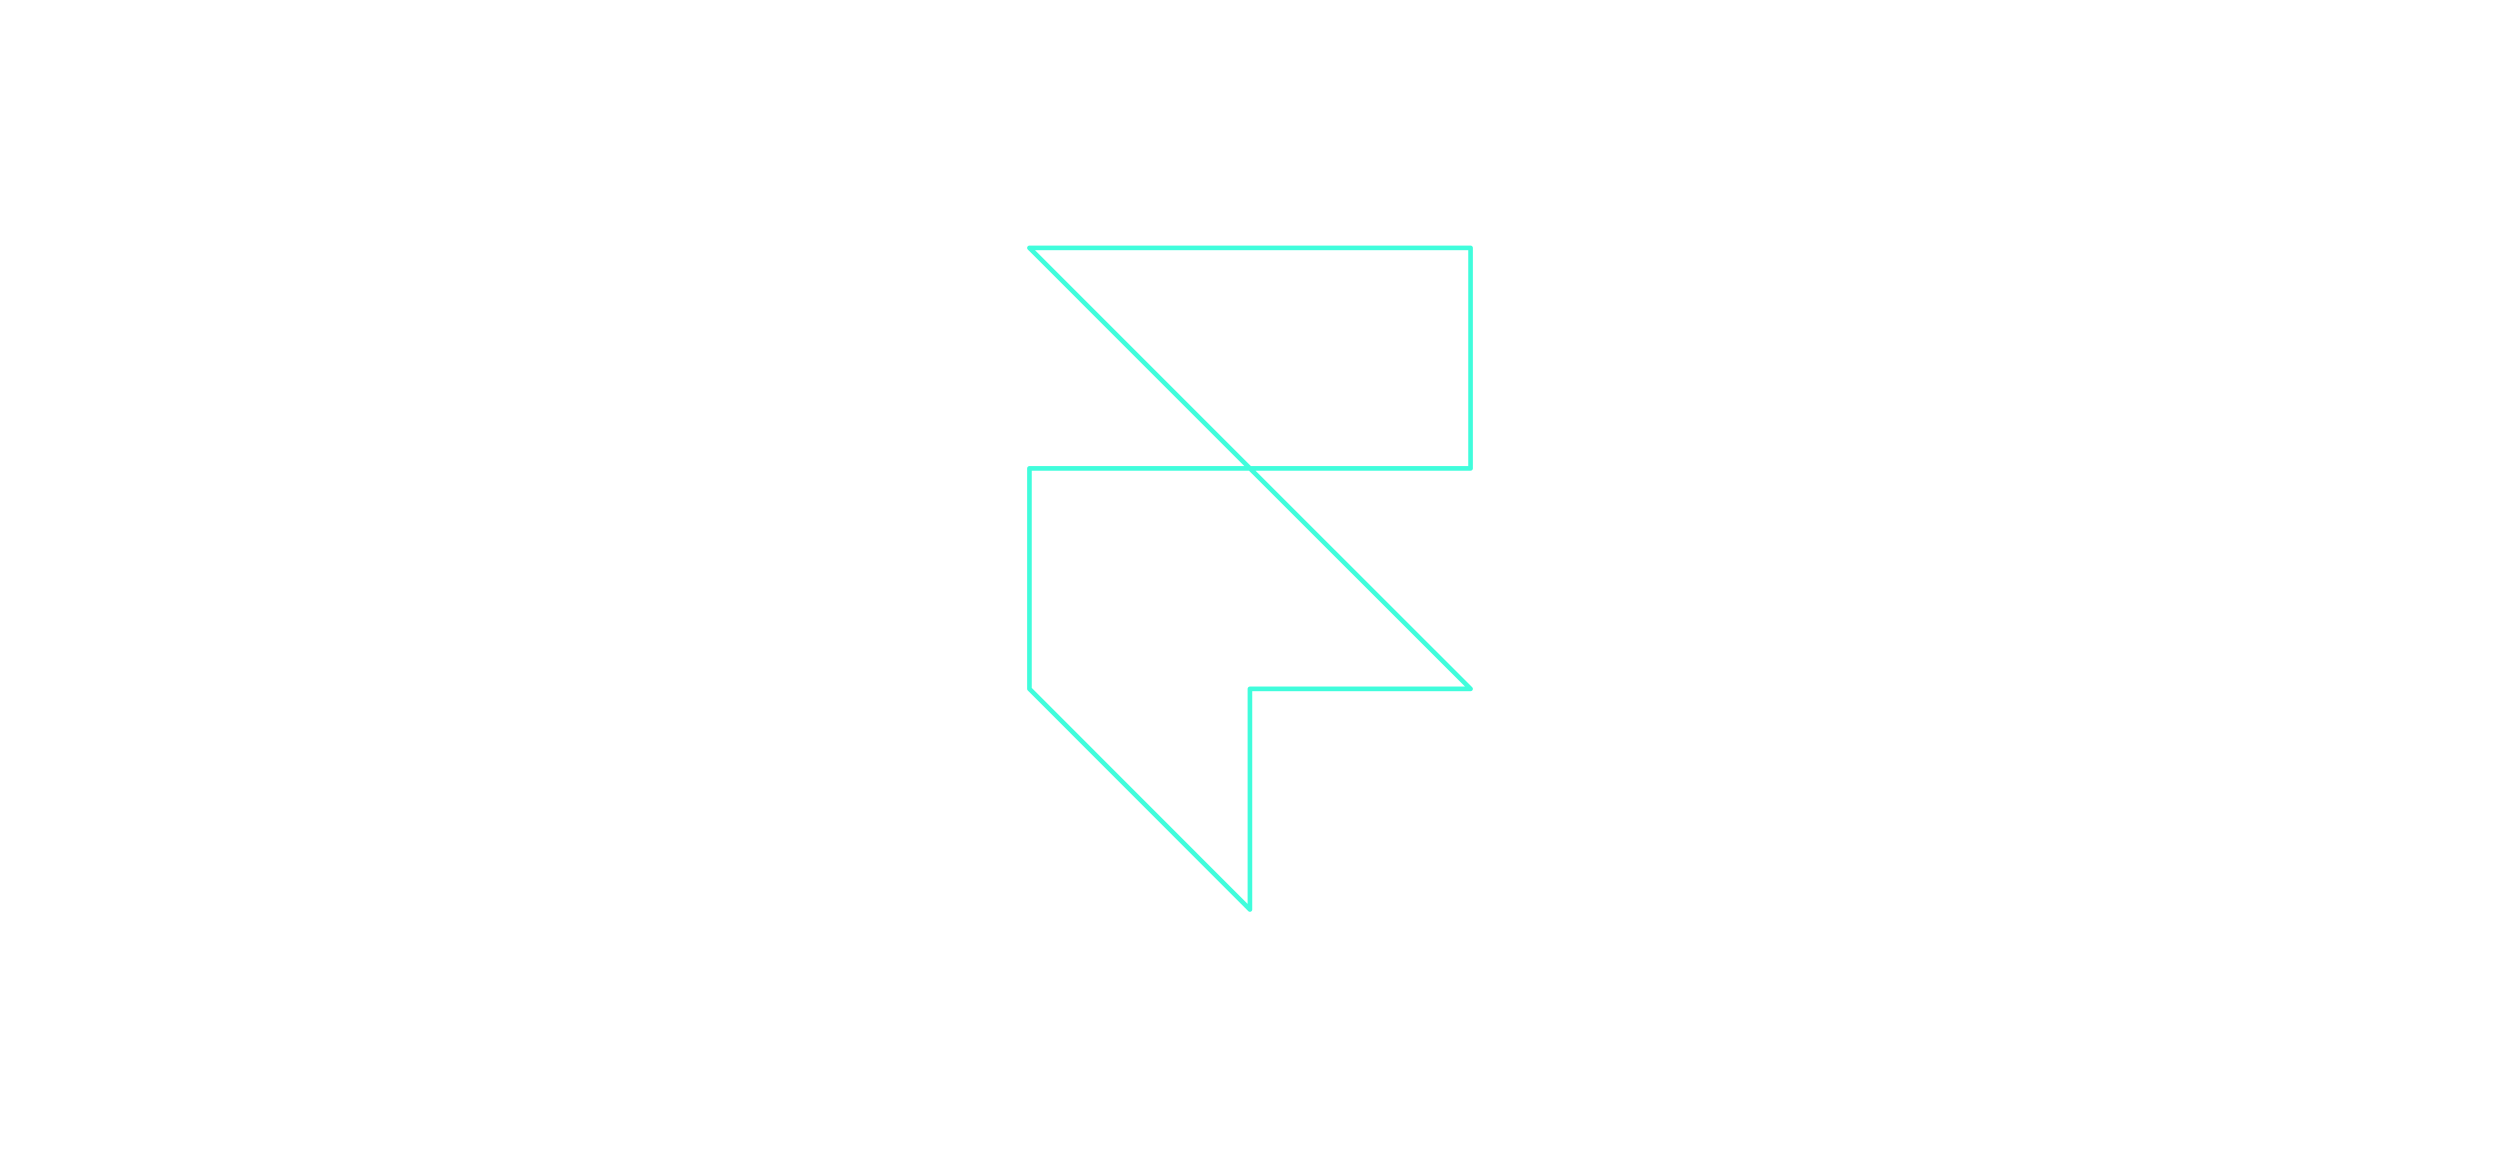
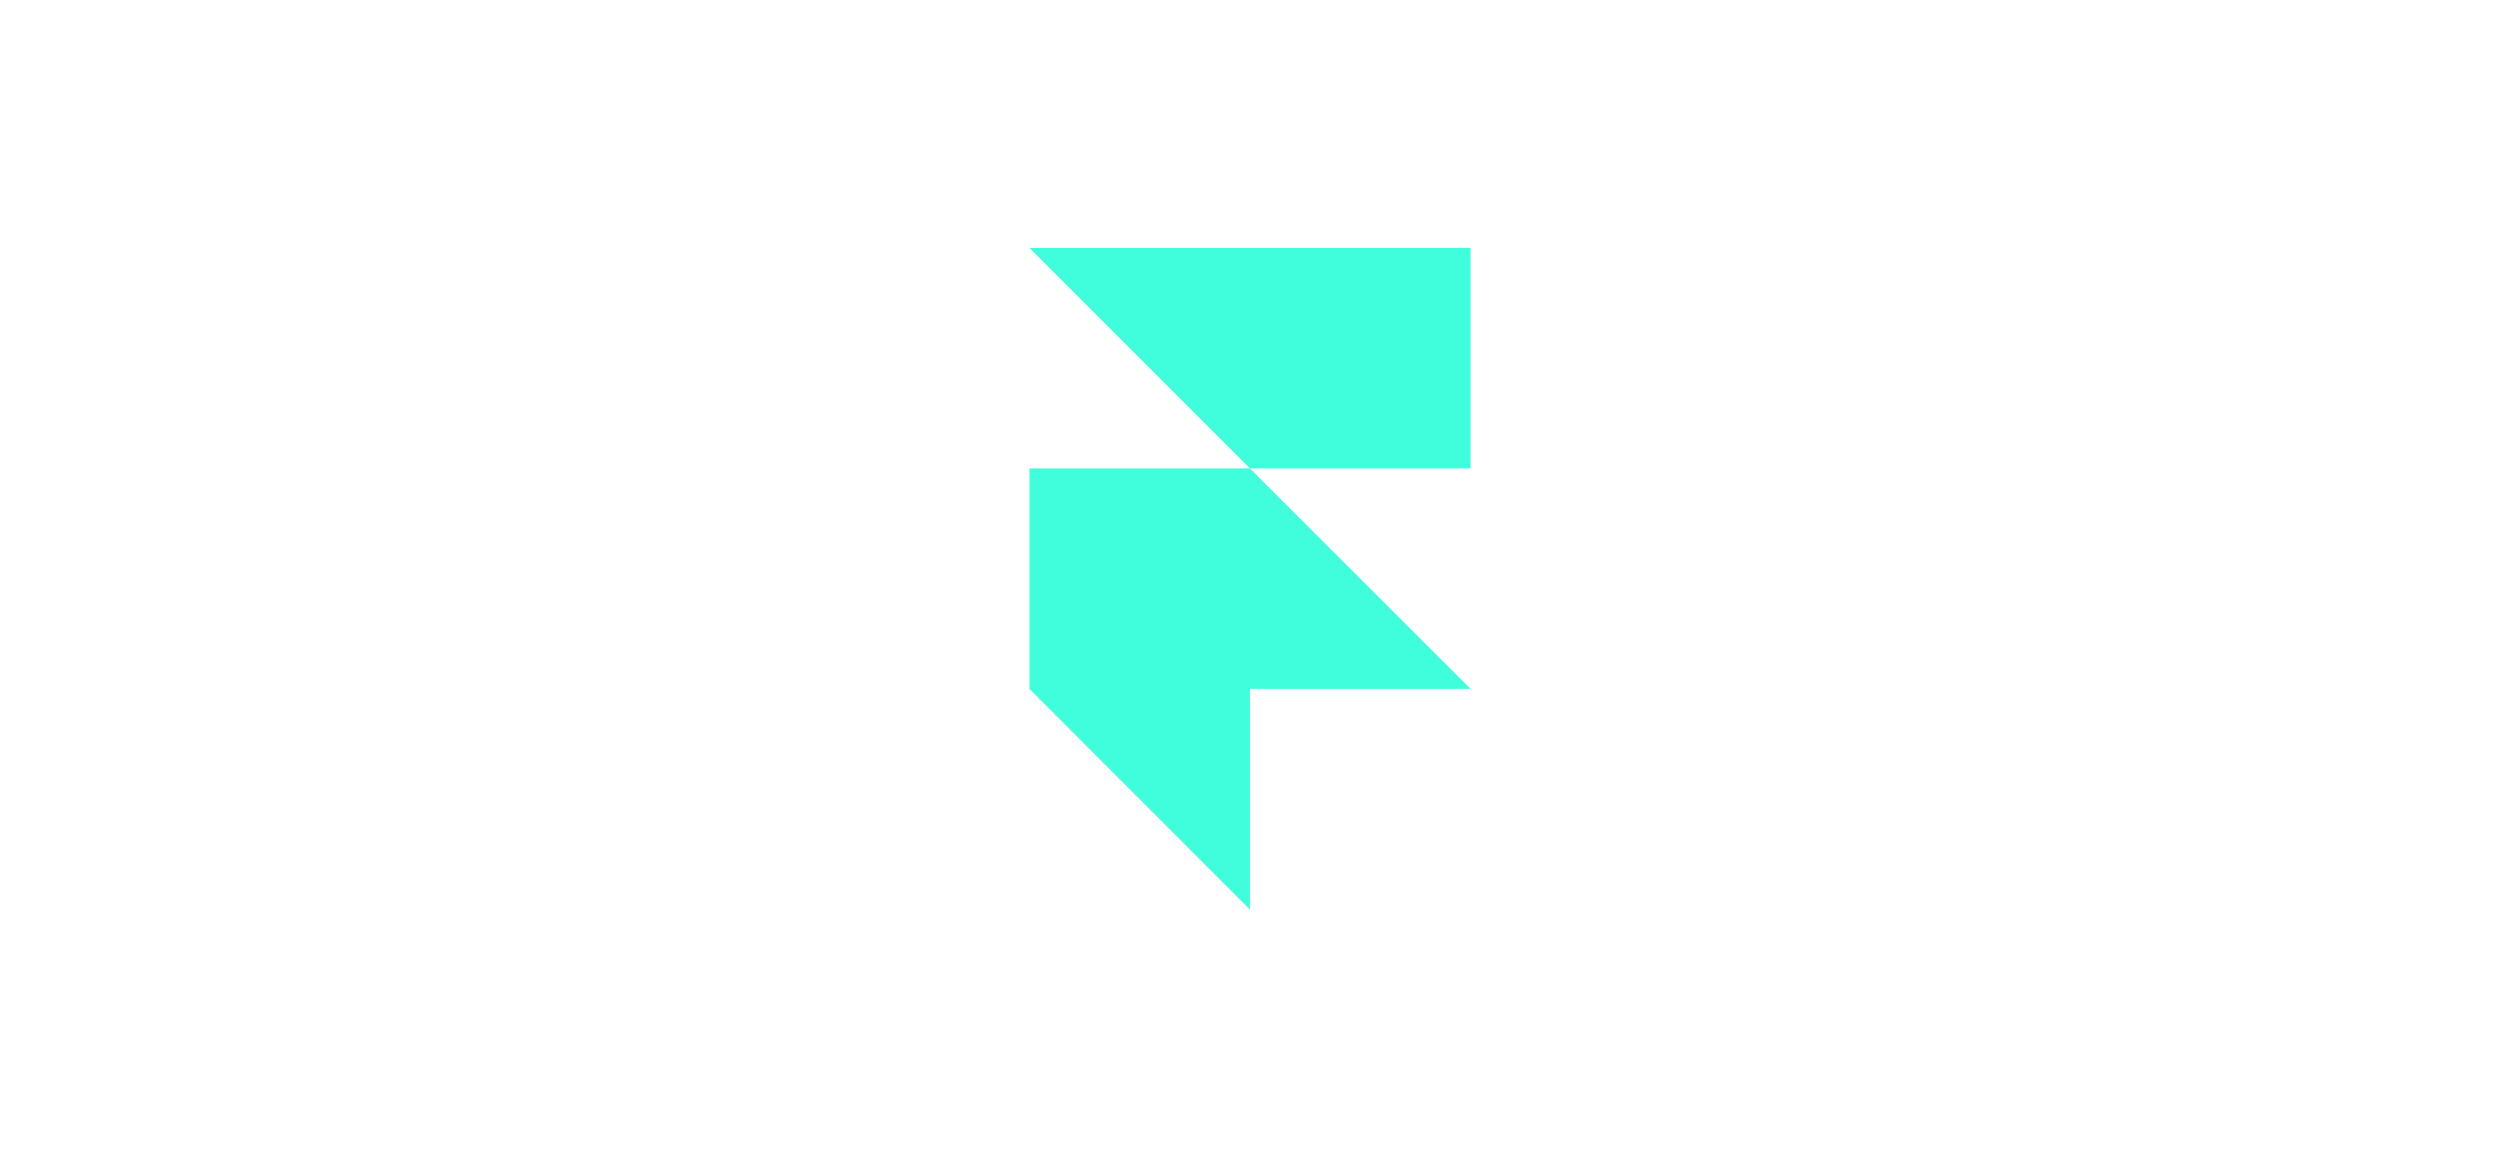
<svg xmlns="http://www.w3.org/2000/svg" xmlns:ns1="http://vectornator.io" xml:space="preserve" stroke-miterlimit="10" style="fill-rule:nonzero;clip-rule:evenodd;stroke-linecap:round;stroke-linejoin:round" viewBox="0 0 540 250">
  <g ns1:layerName="Untitled">
-     <path ns1:layerName="Curve 1" fill="none" stroke="#40fddc" d="m222.359 53.547 47.625 47.625h47.657V53.547zm47.625 47.625h-47.625v47.625l47.625 47.656v-47.656h47.657z" />
+     <path ns1:layerName="Curve 1" fill="#40fddc" d="m222.359 53.547 47.625 47.625h47.657V53.547zm47.625 47.625h-47.625v47.625l47.625 47.656v-47.656h47.657z" />
  </g>
</svg>
